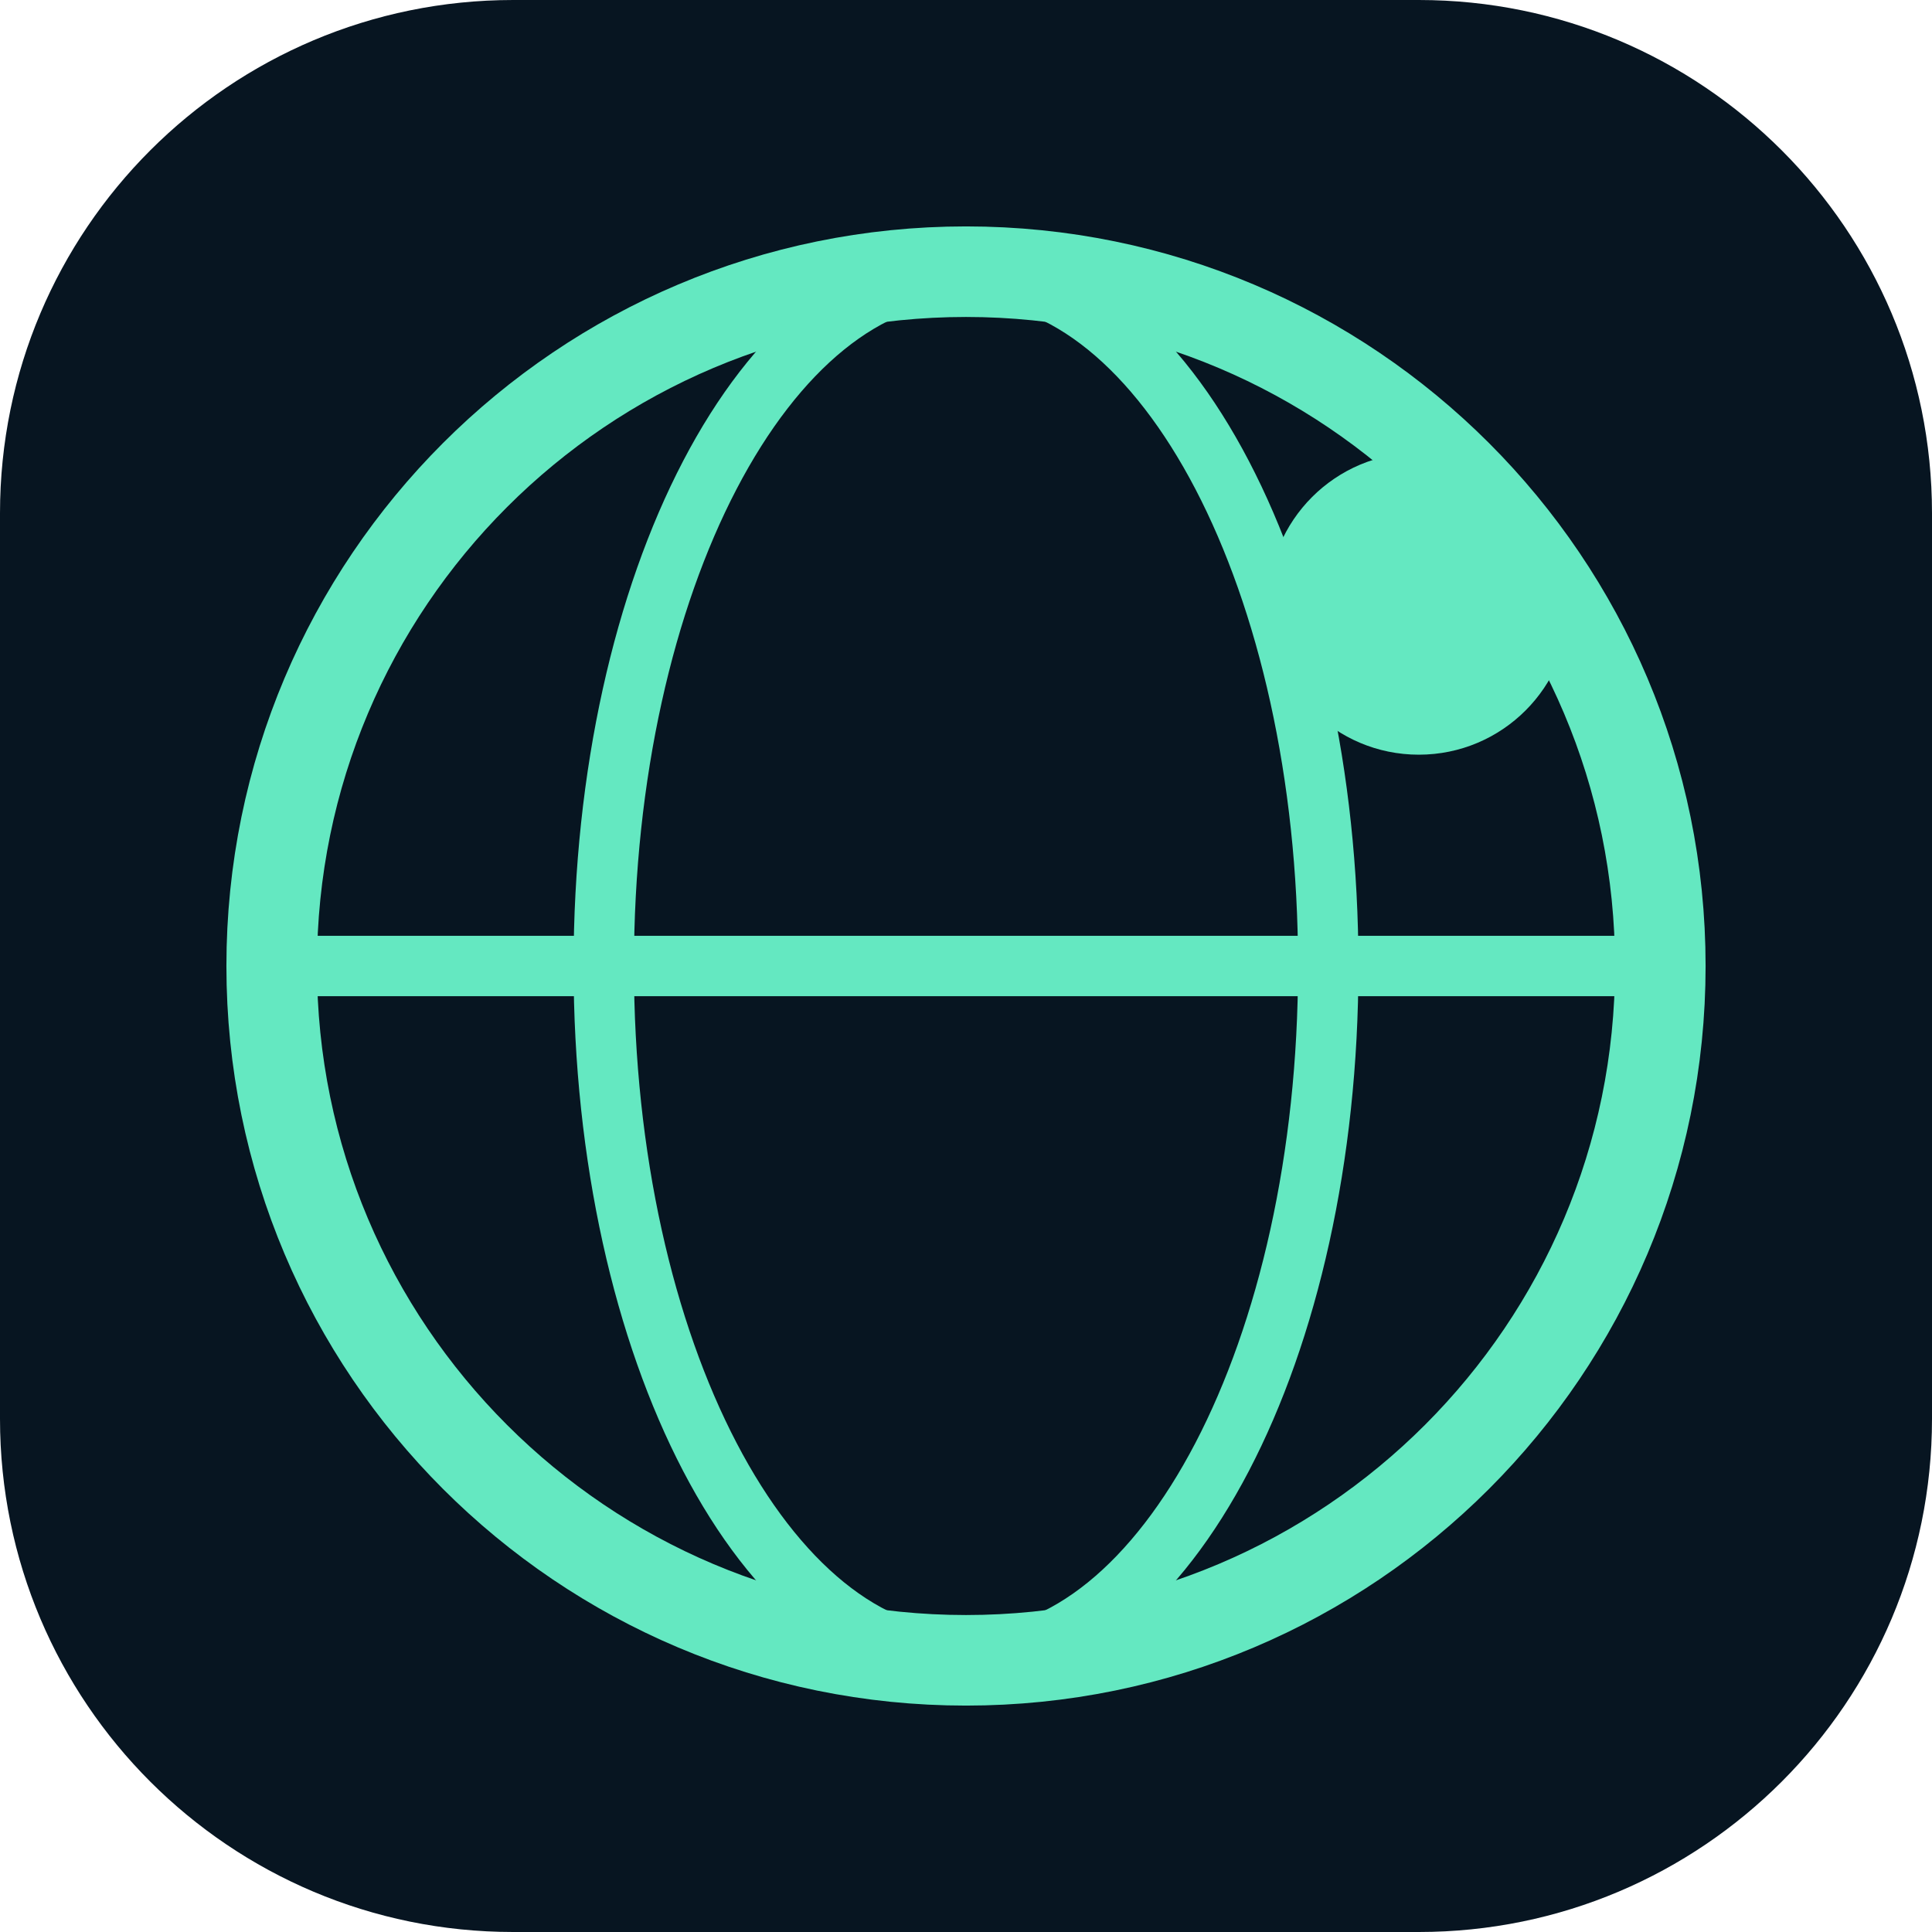
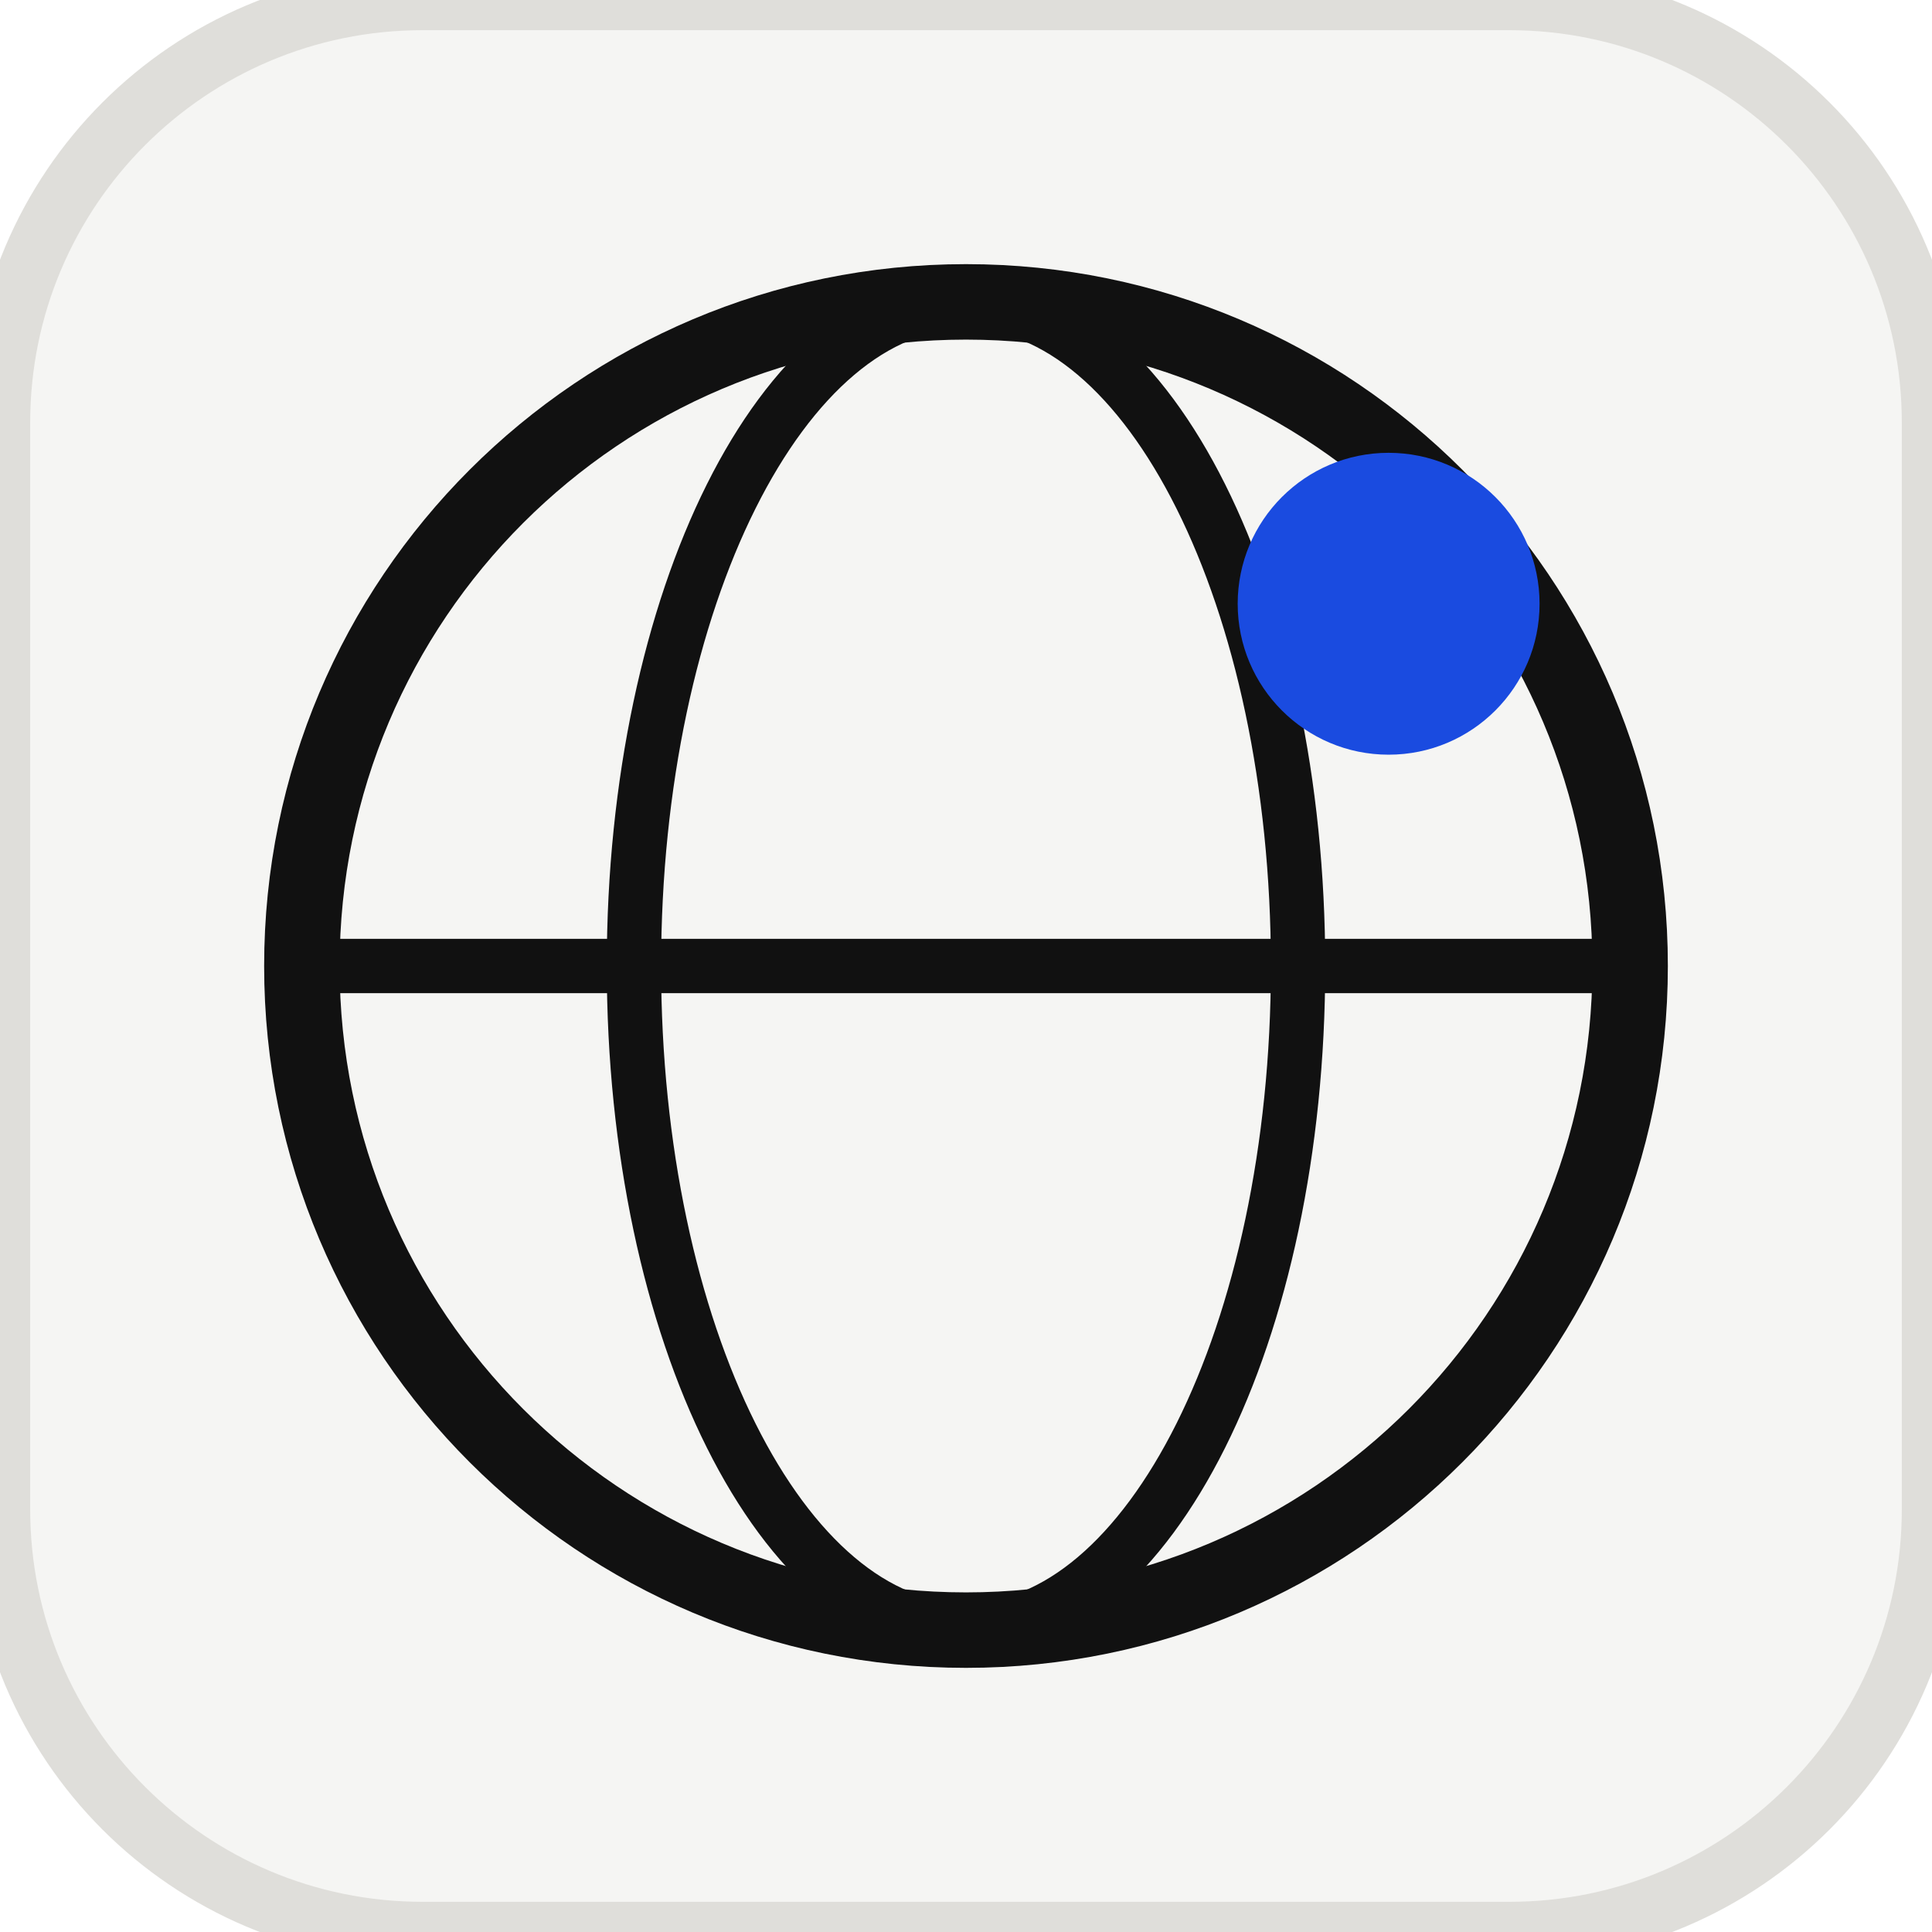
<svg xmlns="http://www.w3.org/2000/svg" viewBox="0 0 64 64">
-   <rect width="64" height="64" rx="17" fill="#071521" />
-   <circle cx="32" cy="32" r="23" fill="none" stroke="#64e8c1" stroke-width="3" />
-   <ellipse cx="32" cy="32" rx="12" ry="23" fill="none" stroke="#64e8c1" stroke-width="2" />
-   <path d="M9 32h46" stroke="#64e8c1" stroke-width="2" />
-   <circle cx="47" cy="20" r="5" fill="#64e8c1" />
+   <rect width="64" height="64" rx="14" fill="#f5f5f3" stroke="#dfdeda" stroke-width="2" />
+   <circle cx="32" cy="32" r="22" fill="none" stroke="#111111" stroke-width="2.5" />
+   <ellipse cx="32" cy="32" rx="11" ry="22" fill="none" stroke="#111111" stroke-width="1.8" />
+   <path d="M10 32h44" stroke="#111111" stroke-width="1.8" />
+   <circle cx="46" cy="20" r="5" fill="#1a4be0" />
</svg>
